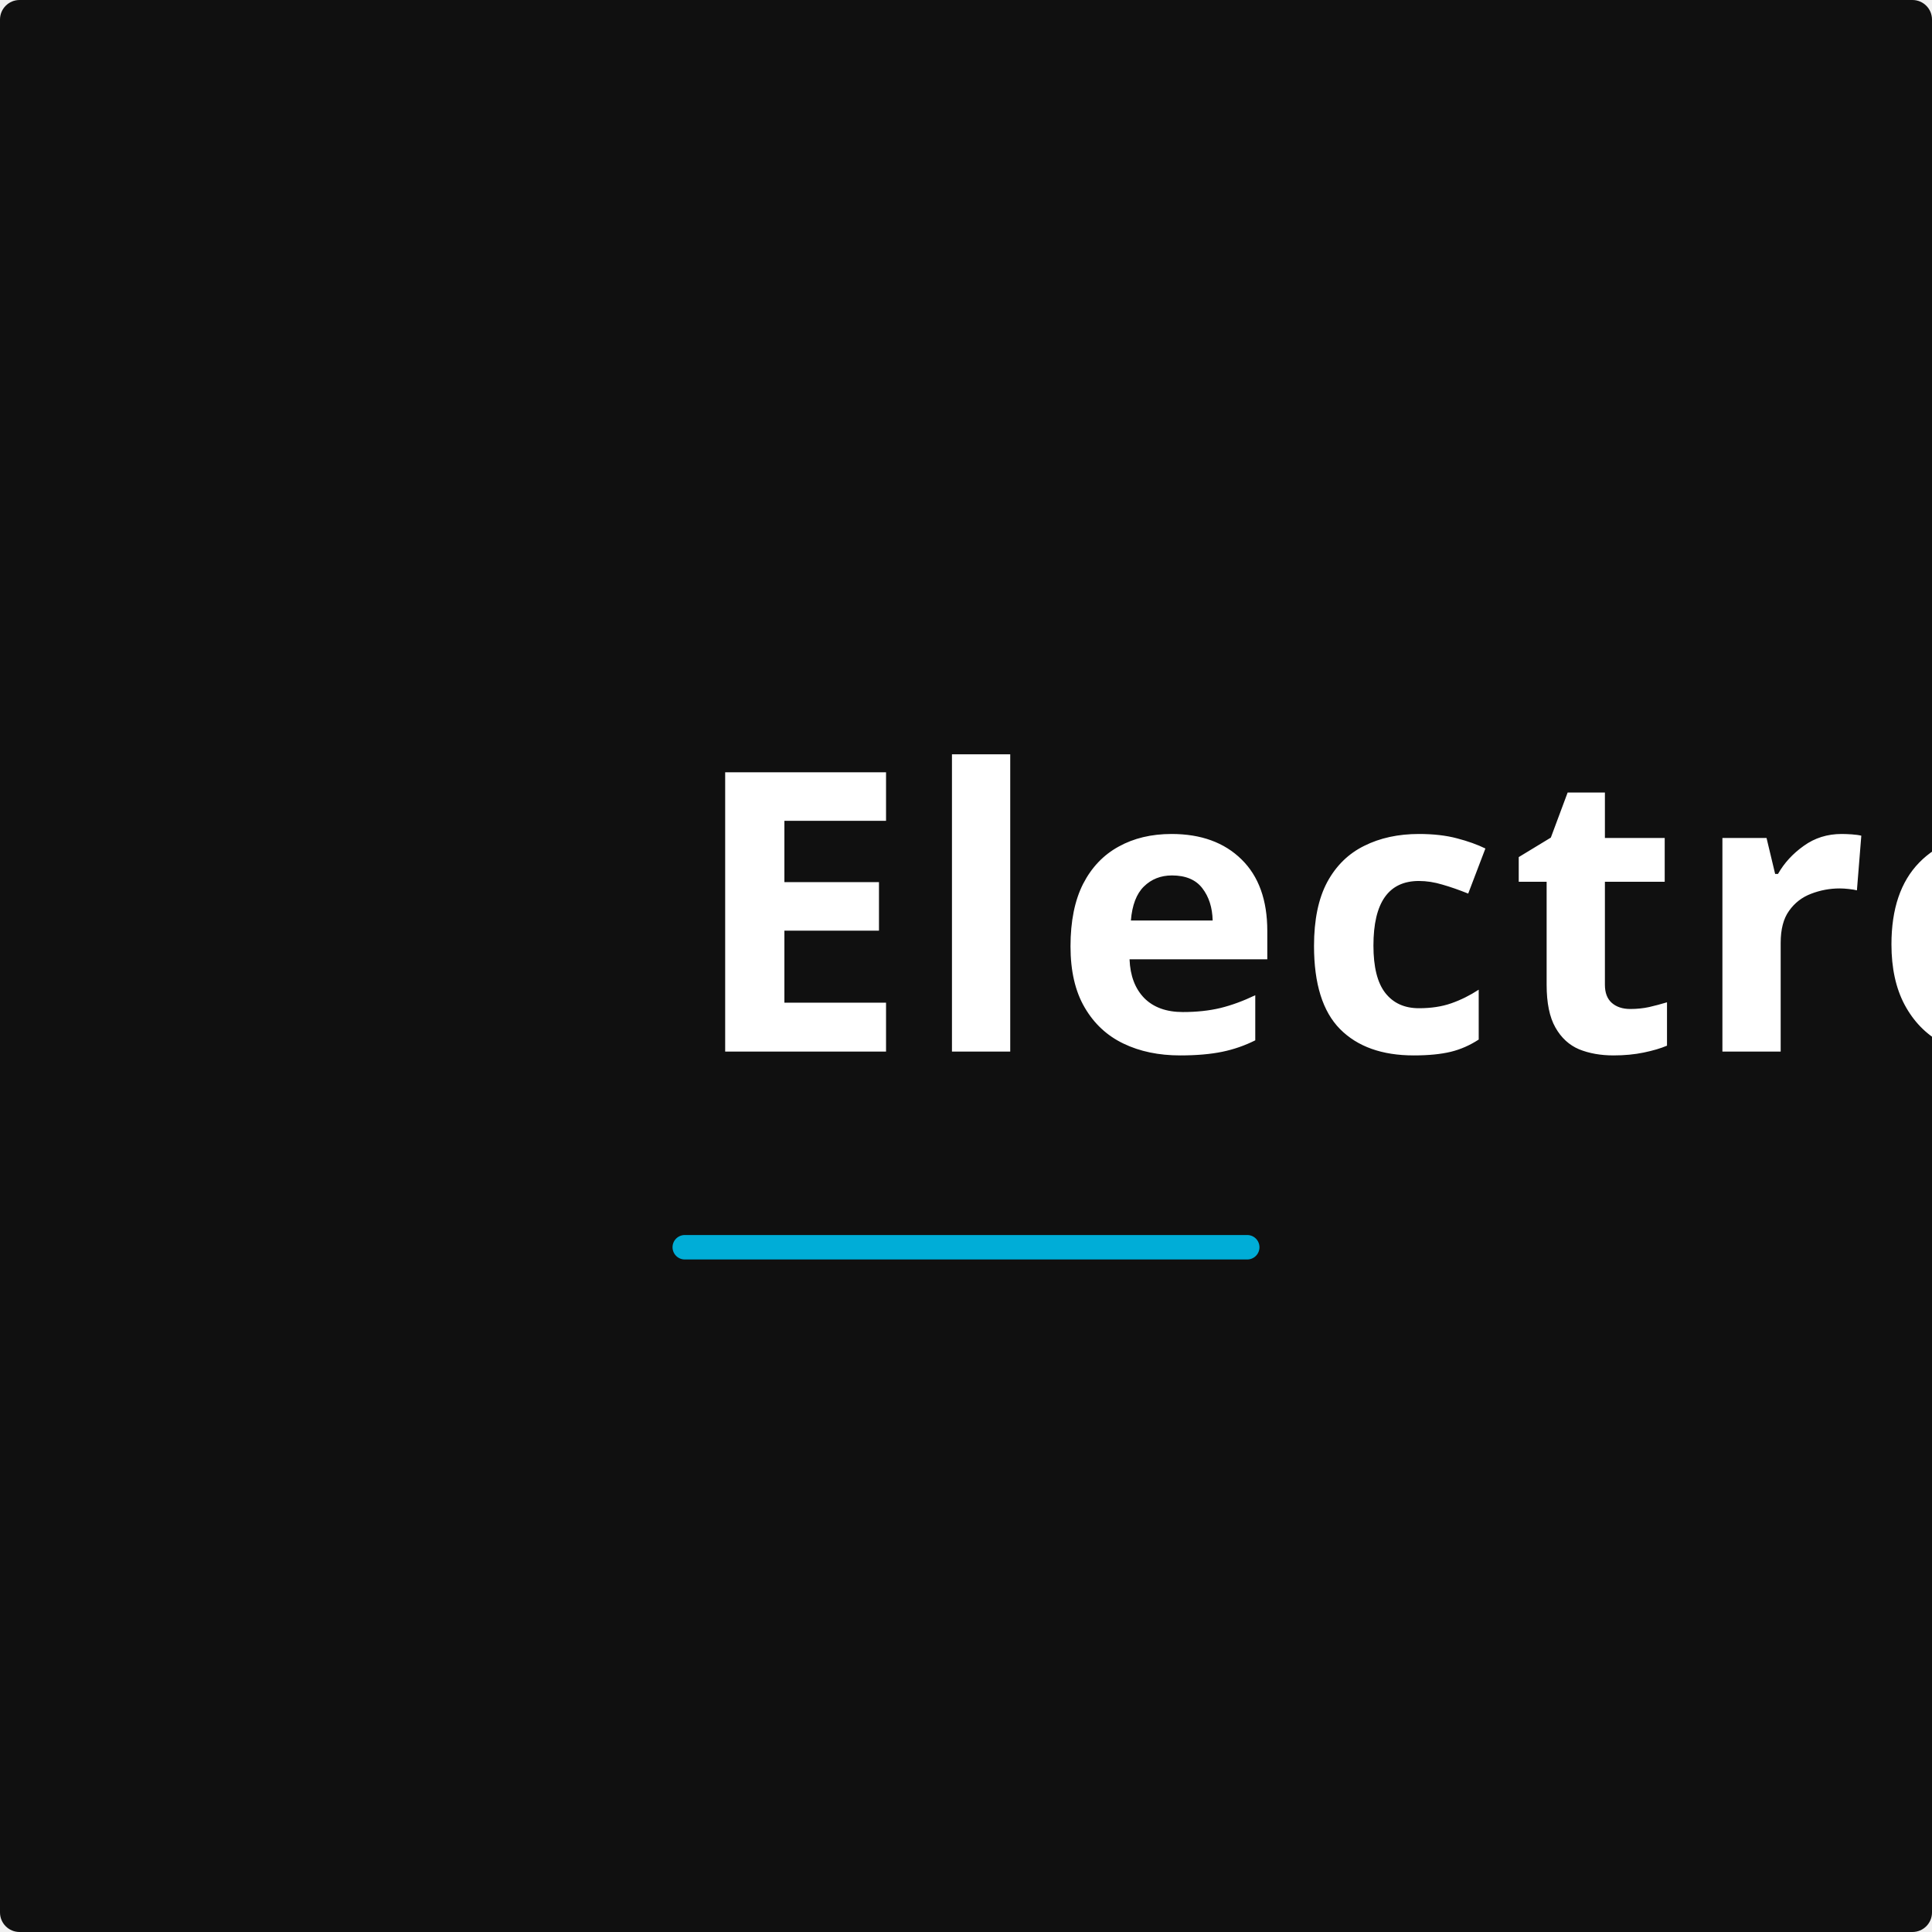
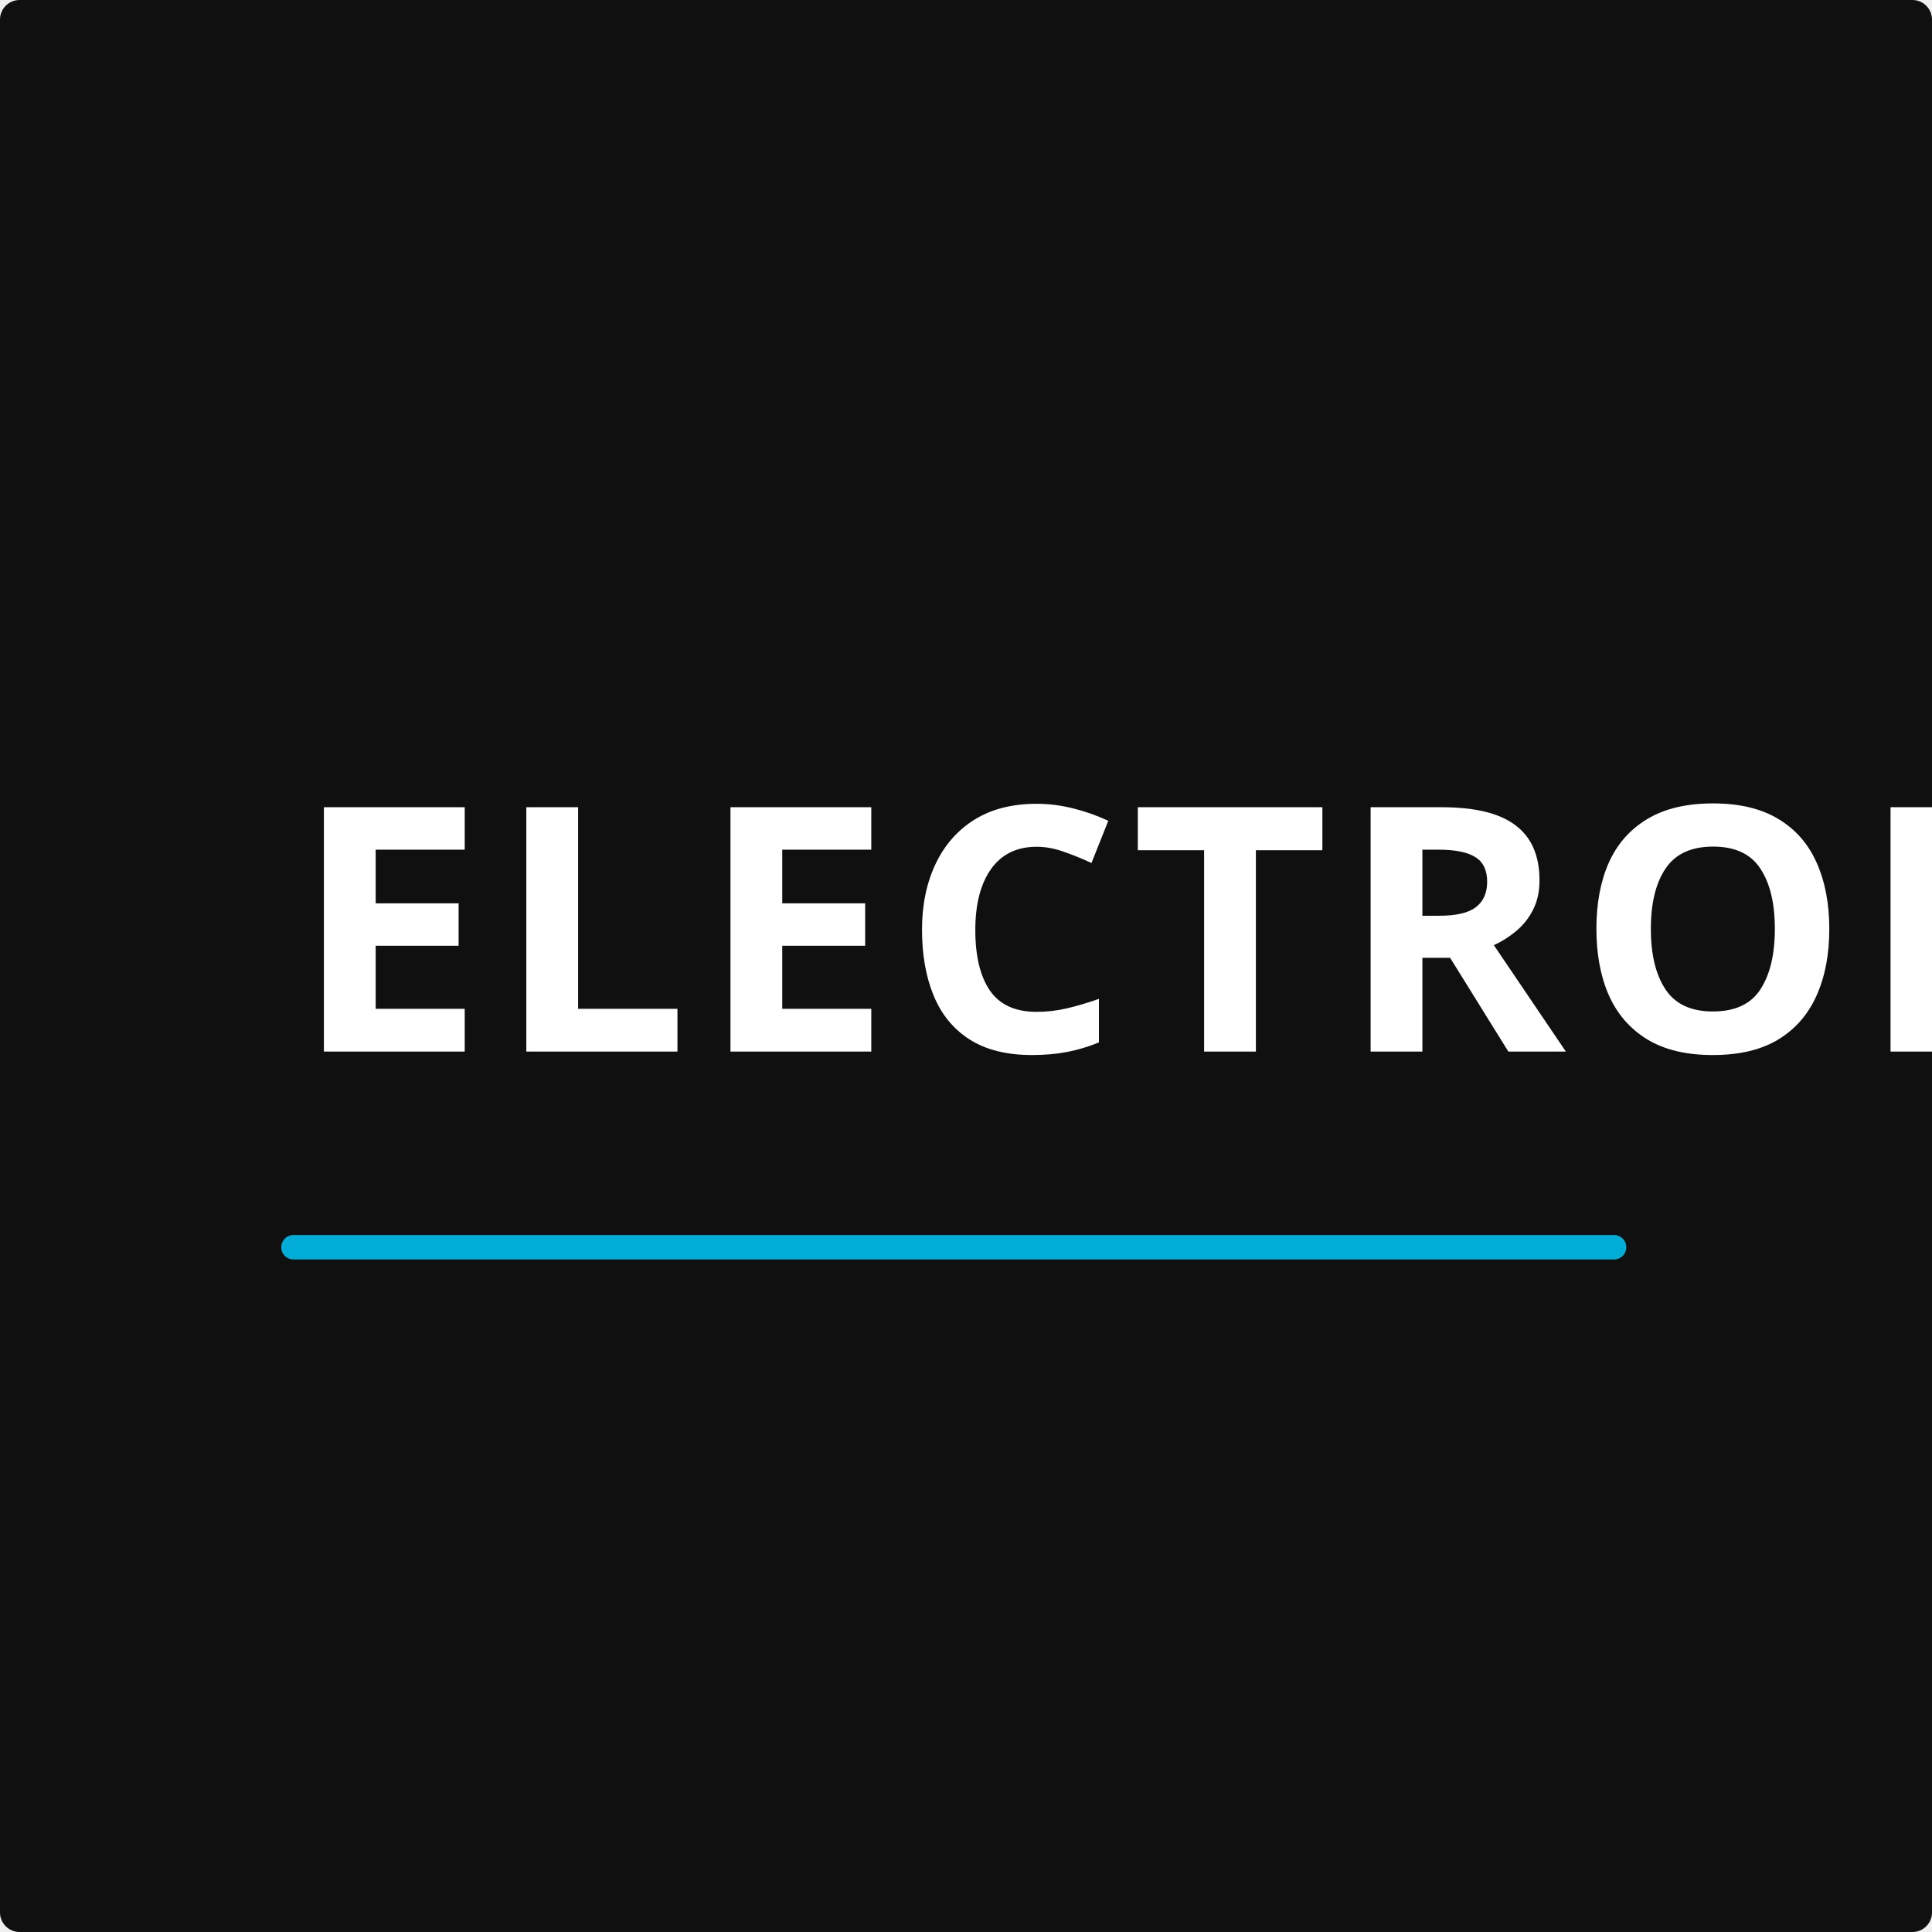
<svg xmlns="http://www.w3.org/2000/svg" width="158px" height="158px" viewBox="0 0 158 158" version="1.1">
  <g id="dev-handoff" stroke="none" stroke-width="1" fill="none" fill-rule="evenodd">
-     <g id="Enter-Nex---Upload-Song-Copy-21" transform="translate(-466, -243)">
-       <g id="Group-4" transform="translate(466, 243)">
+     <g id="Enter-Nex---Upload-Song-Copy-21" transform="translate(-466, -286)">
+       <g id="Group-4" transform="translate(466, 286)">
        <rect id="Rectangle-Copy-3" fill="#101010" x="0" y="0" width="158" height="158" rx="1.6" />
-         <text id="EDM" font-family="BebasNeue-Bold, Bebas Neue" font-size="32" font-weight="bold" letter-spacing="1" fill="#FFFFFF">
-           <tspan x="56.428" y="86">Electronic</tspan>
+         <text id="ELECTRONIC" font-family="BebasNeue-Bold, Bebas Neue" font-size="28" font-weight="bold" letter-spacing="0.875" fill="#FFFFFF">
+           <tspan x="23.973" y="86">ELECTRONIC</tspan>
        </text>
-         <line x1="56" y1="102" x2="102" y2="102" id="Line-Copy-2" stroke="#00ADD7" stroke-width="2" stroke-linecap="round" stroke-linejoin="round" />
+         <line x1="24" y1="102" x2="132" y2="102" id="Line-Copy-2" stroke="#00ADD7" stroke-width="2" stroke-linecap="round" stroke-linejoin="round" />
      </g>
    </g>
  </g>
</svg>
